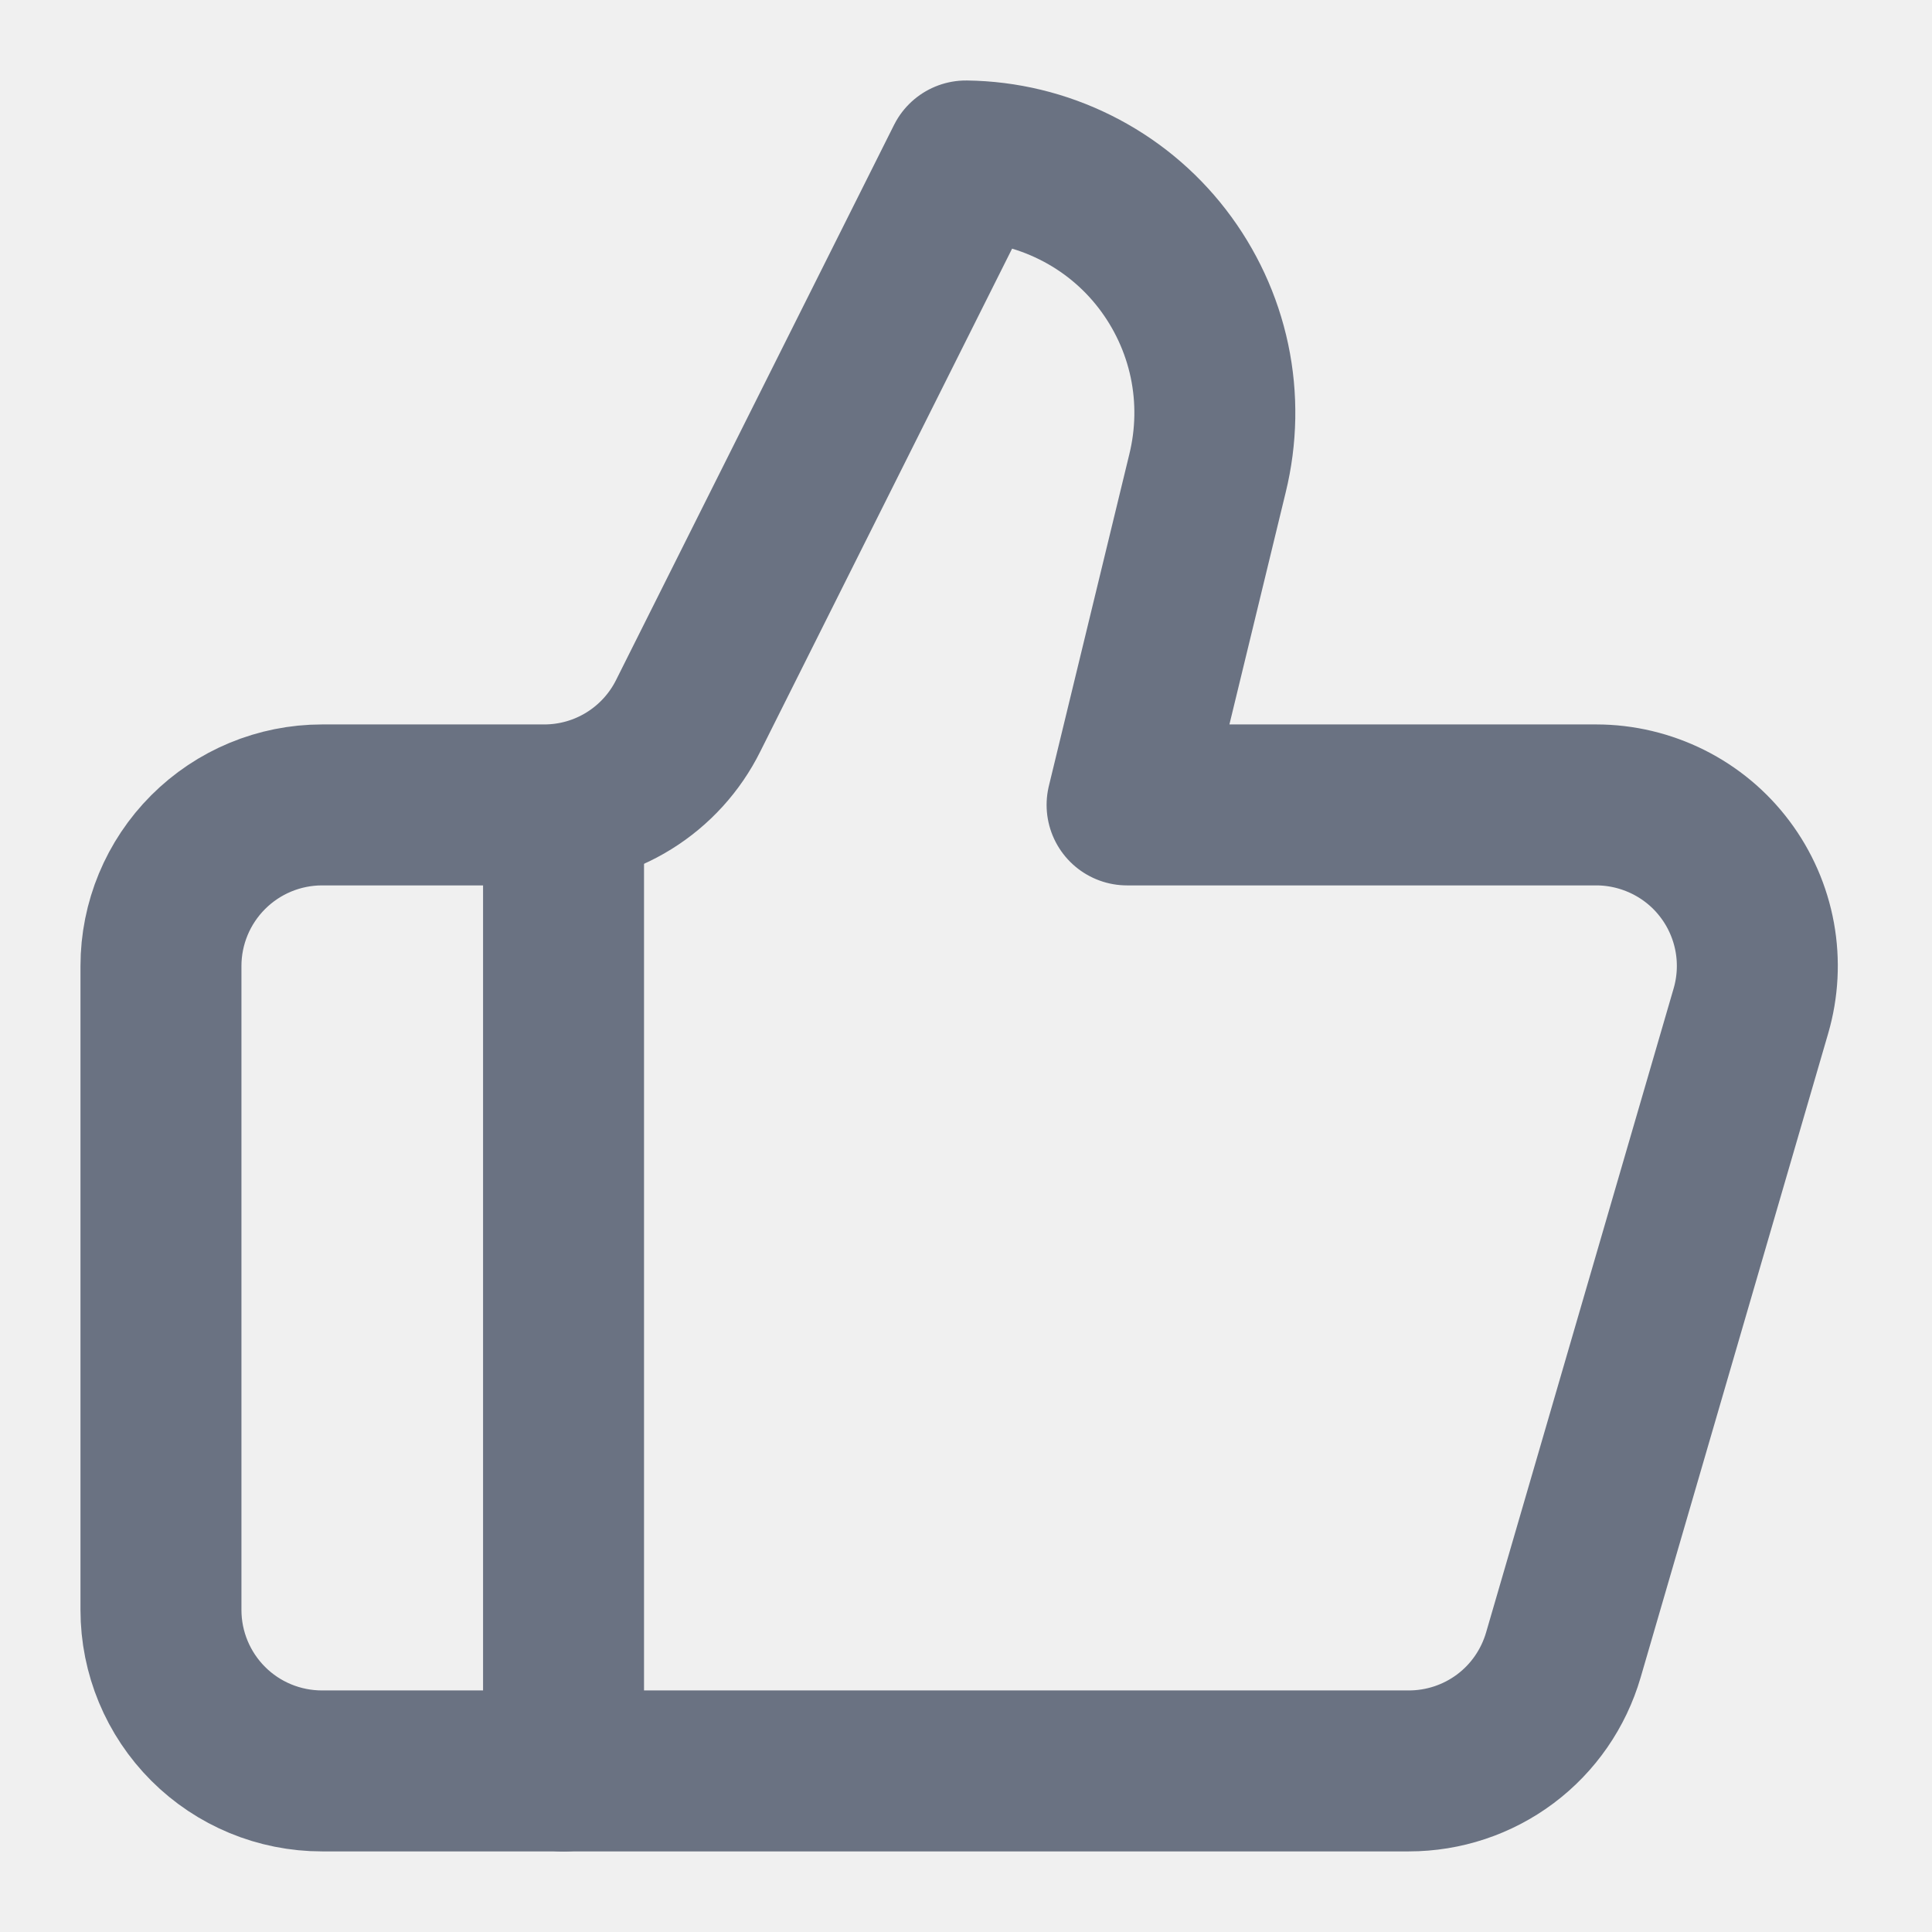
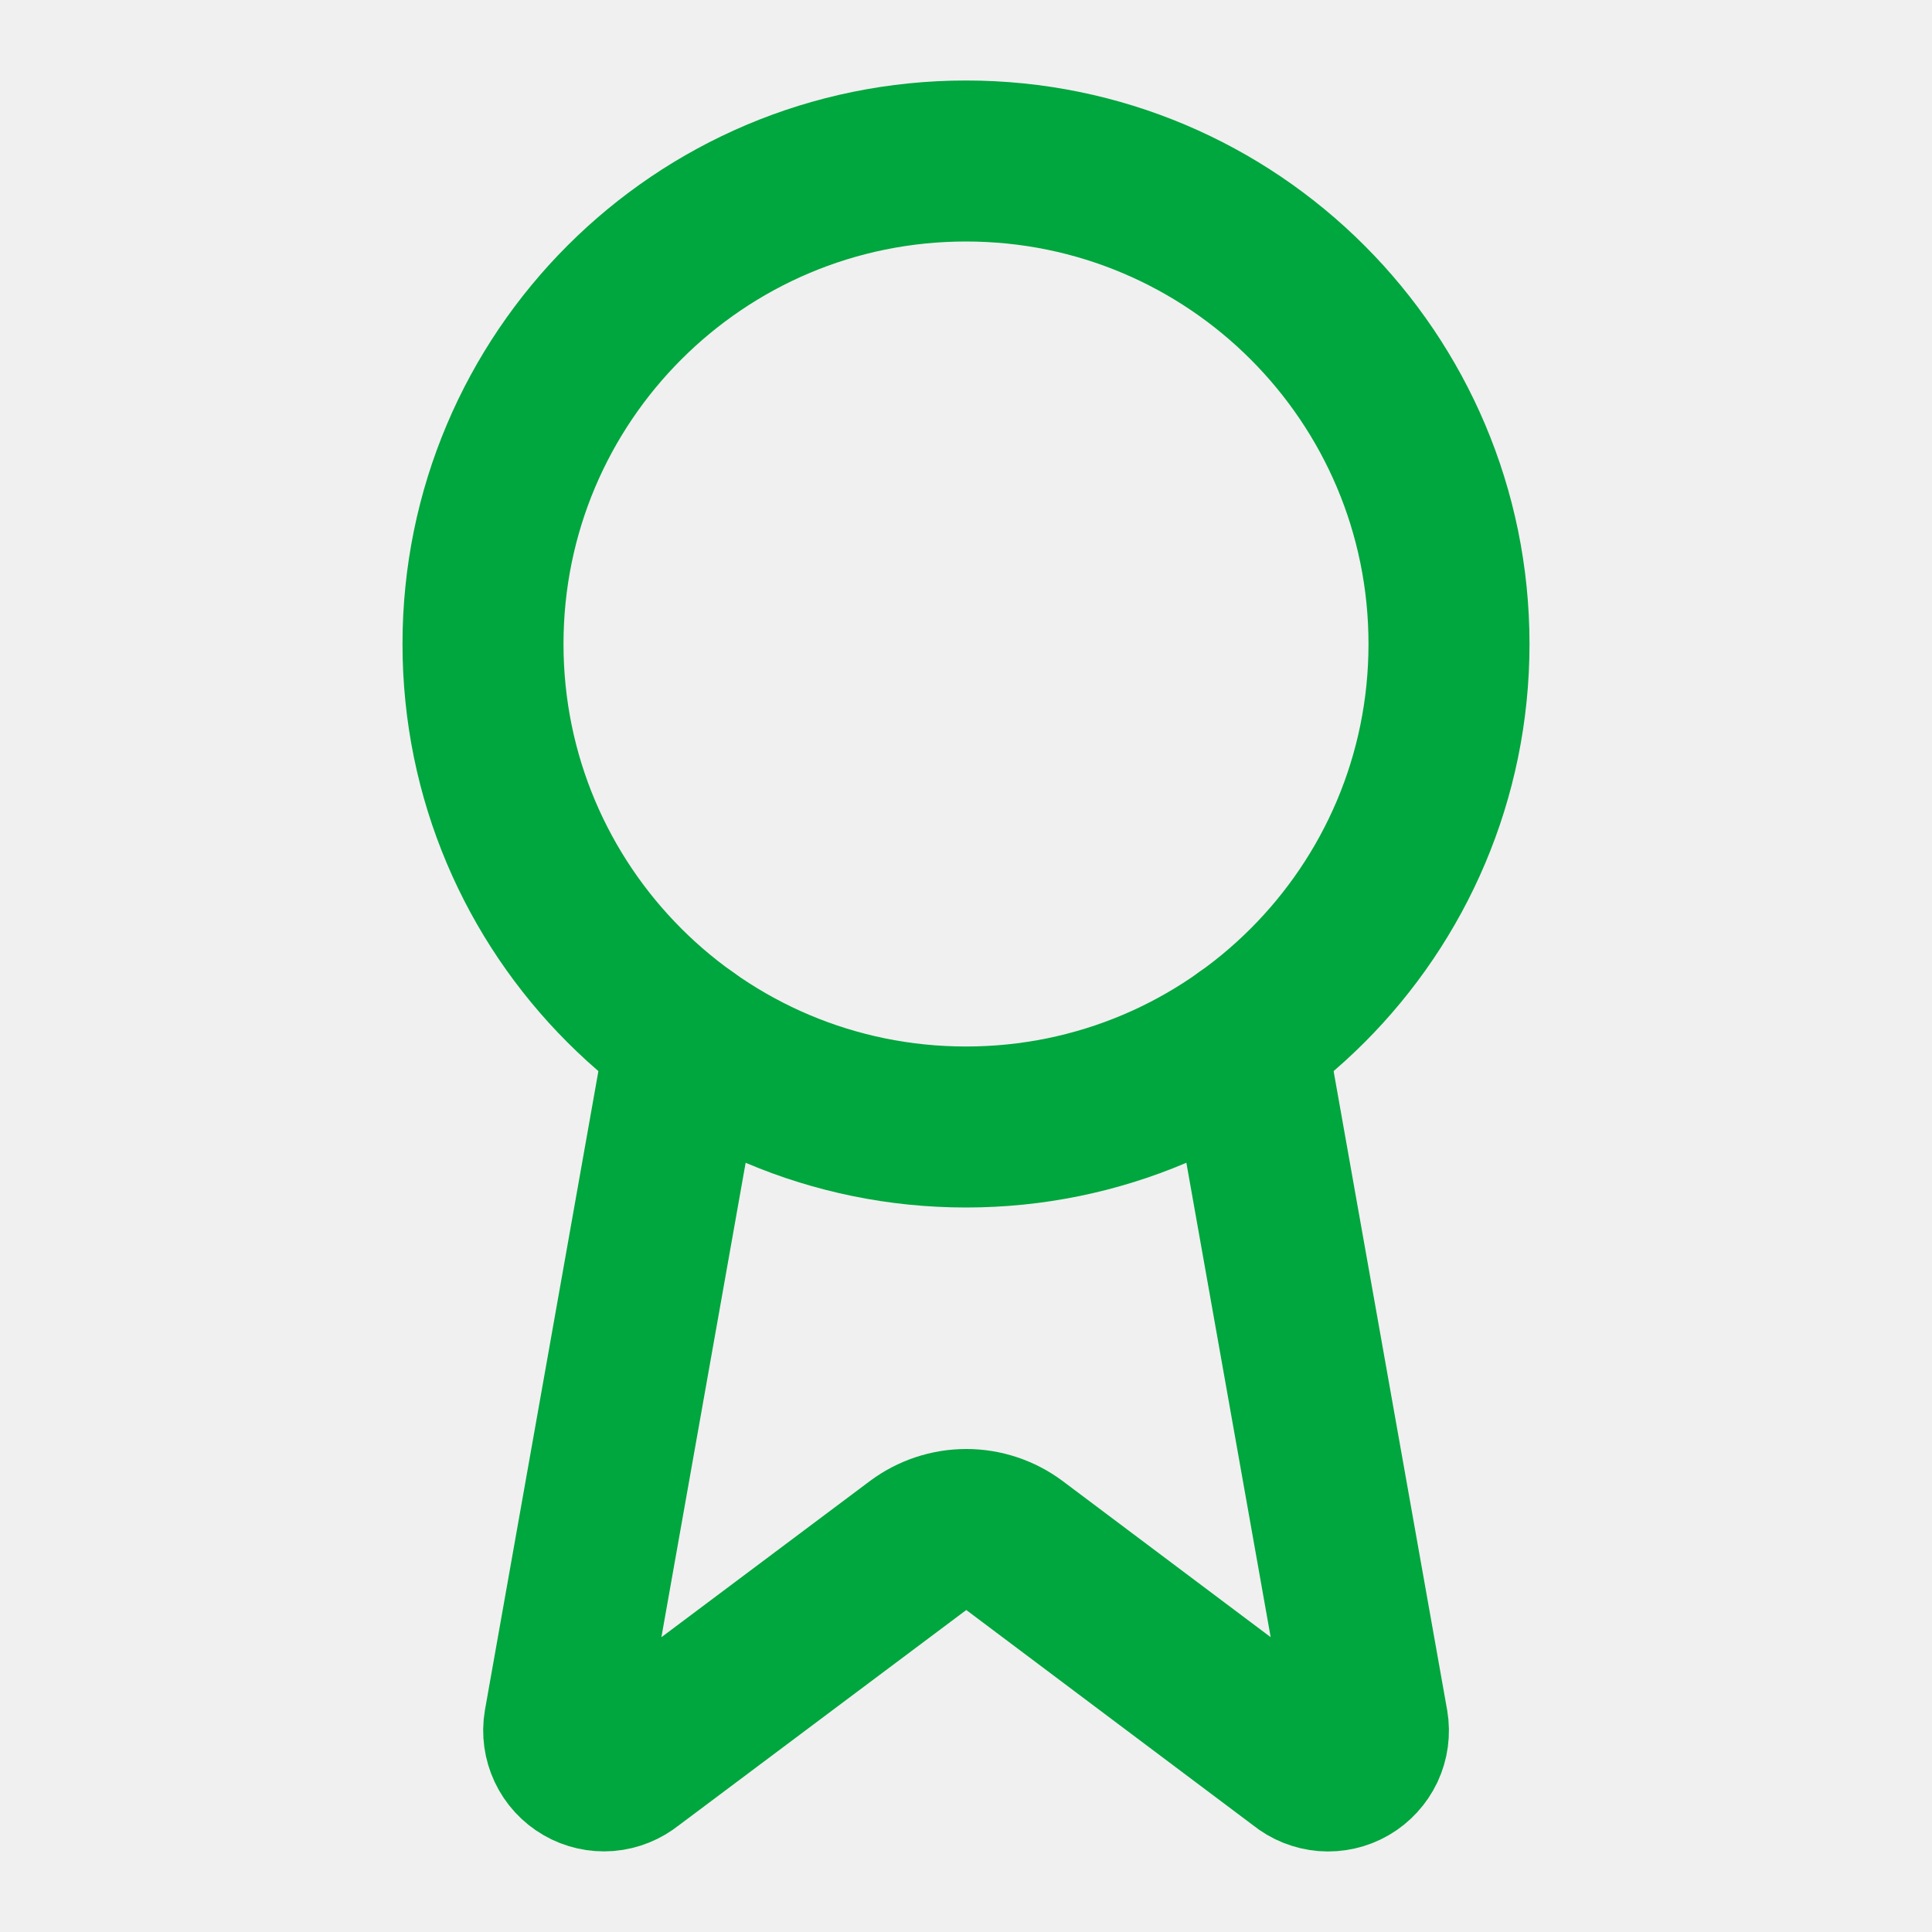
- <svg xmlns="http://www.w3.org/2000/svg" width="16" height="16" viewBox="0 0 16 16" fill="none">
-   <g clip-path="url(#clip0_2097_599)">
-     <path d="M4.667 6.667V14.667" stroke="#6A7282" stroke-width="1.333" stroke-linecap="round" stroke-linejoin="round" />
-     <path d="M10 3.92L9.334 6.666H13.22C13.427 6.666 13.631 6.715 13.816 6.807C14.002 6.9 14.163 7.034 14.287 7.2C14.411 7.365 14.495 7.558 14.532 7.761C14.569 7.965 14.558 8.174 14.5 8.373L12.947 13.706C12.866 13.983 12.698 14.227 12.467 14.4C12.236 14.573 11.955 14.666 11.667 14.666H2.667C2.313 14.666 1.974 14.526 1.724 14.276C1.474 14.026 1.333 13.687 1.333 13.333V8C1.333 7.646 1.474 7.307 1.724 7.057C1.974 6.807 2.313 6.666 2.667 6.666H4.507C4.755 6.666 4.998 6.597 5.209 6.466C5.42 6.335 5.59 6.148 5.7 5.926L8 1.333C8.315 1.337 8.624 1.412 8.905 1.552C9.187 1.692 9.433 1.894 9.625 2.143C9.817 2.392 9.951 2.681 10.016 2.988C10.081 3.296 10.075 3.614 10 3.92Z" stroke="#6A7282" stroke-width="1.333" stroke-linecap="round" stroke-linejoin="round" />
-   </g>
-   <defs>
-     <clipPath id="clip0_2097_599">
-       <rect width="16" height="16" fill="white" />
-     </clipPath>
-   </defs>
+ <svg xmlns="http://www.w3.org/2000/svg" width="24" height="24" viewBox="0 0 24 24" fill="none">
+   <path d="M15.477 12.89L16.992 21.416C17.009 21.516 16.995 21.62 16.952 21.712C16.908 21.804 16.838 21.881 16.75 21.932C16.662 21.983 16.56 22.006 16.459 21.998C16.357 21.989 16.261 21.951 16.182 21.886L12.602 19.199C12.429 19.07 12.219 19 12.004 19C11.788 19 11.578 19.07 11.405 19.199L7.819 21.885C7.74 21.949 7.644 21.988 7.542 21.997C7.441 22.005 7.34 21.982 7.252 21.931C7.164 21.88 7.093 21.803 7.05 21.711C7.007 21.619 6.992 21.516 7.009 21.416L8.523 12.89" stroke="#00A63E" stroke-width="2" stroke-linecap="round" stroke-linejoin="round" />
+   <path d="M12 14C15.314 14 18 11.314 18 8C18 4.686 15.314 2 12 2C8.686 2 6 4.686 6 8C6 11.314 8.686 14 12 14Z" stroke="#00A63E" stroke-width="2" stroke-linecap="round" stroke-linejoin="round" />
</svg>
